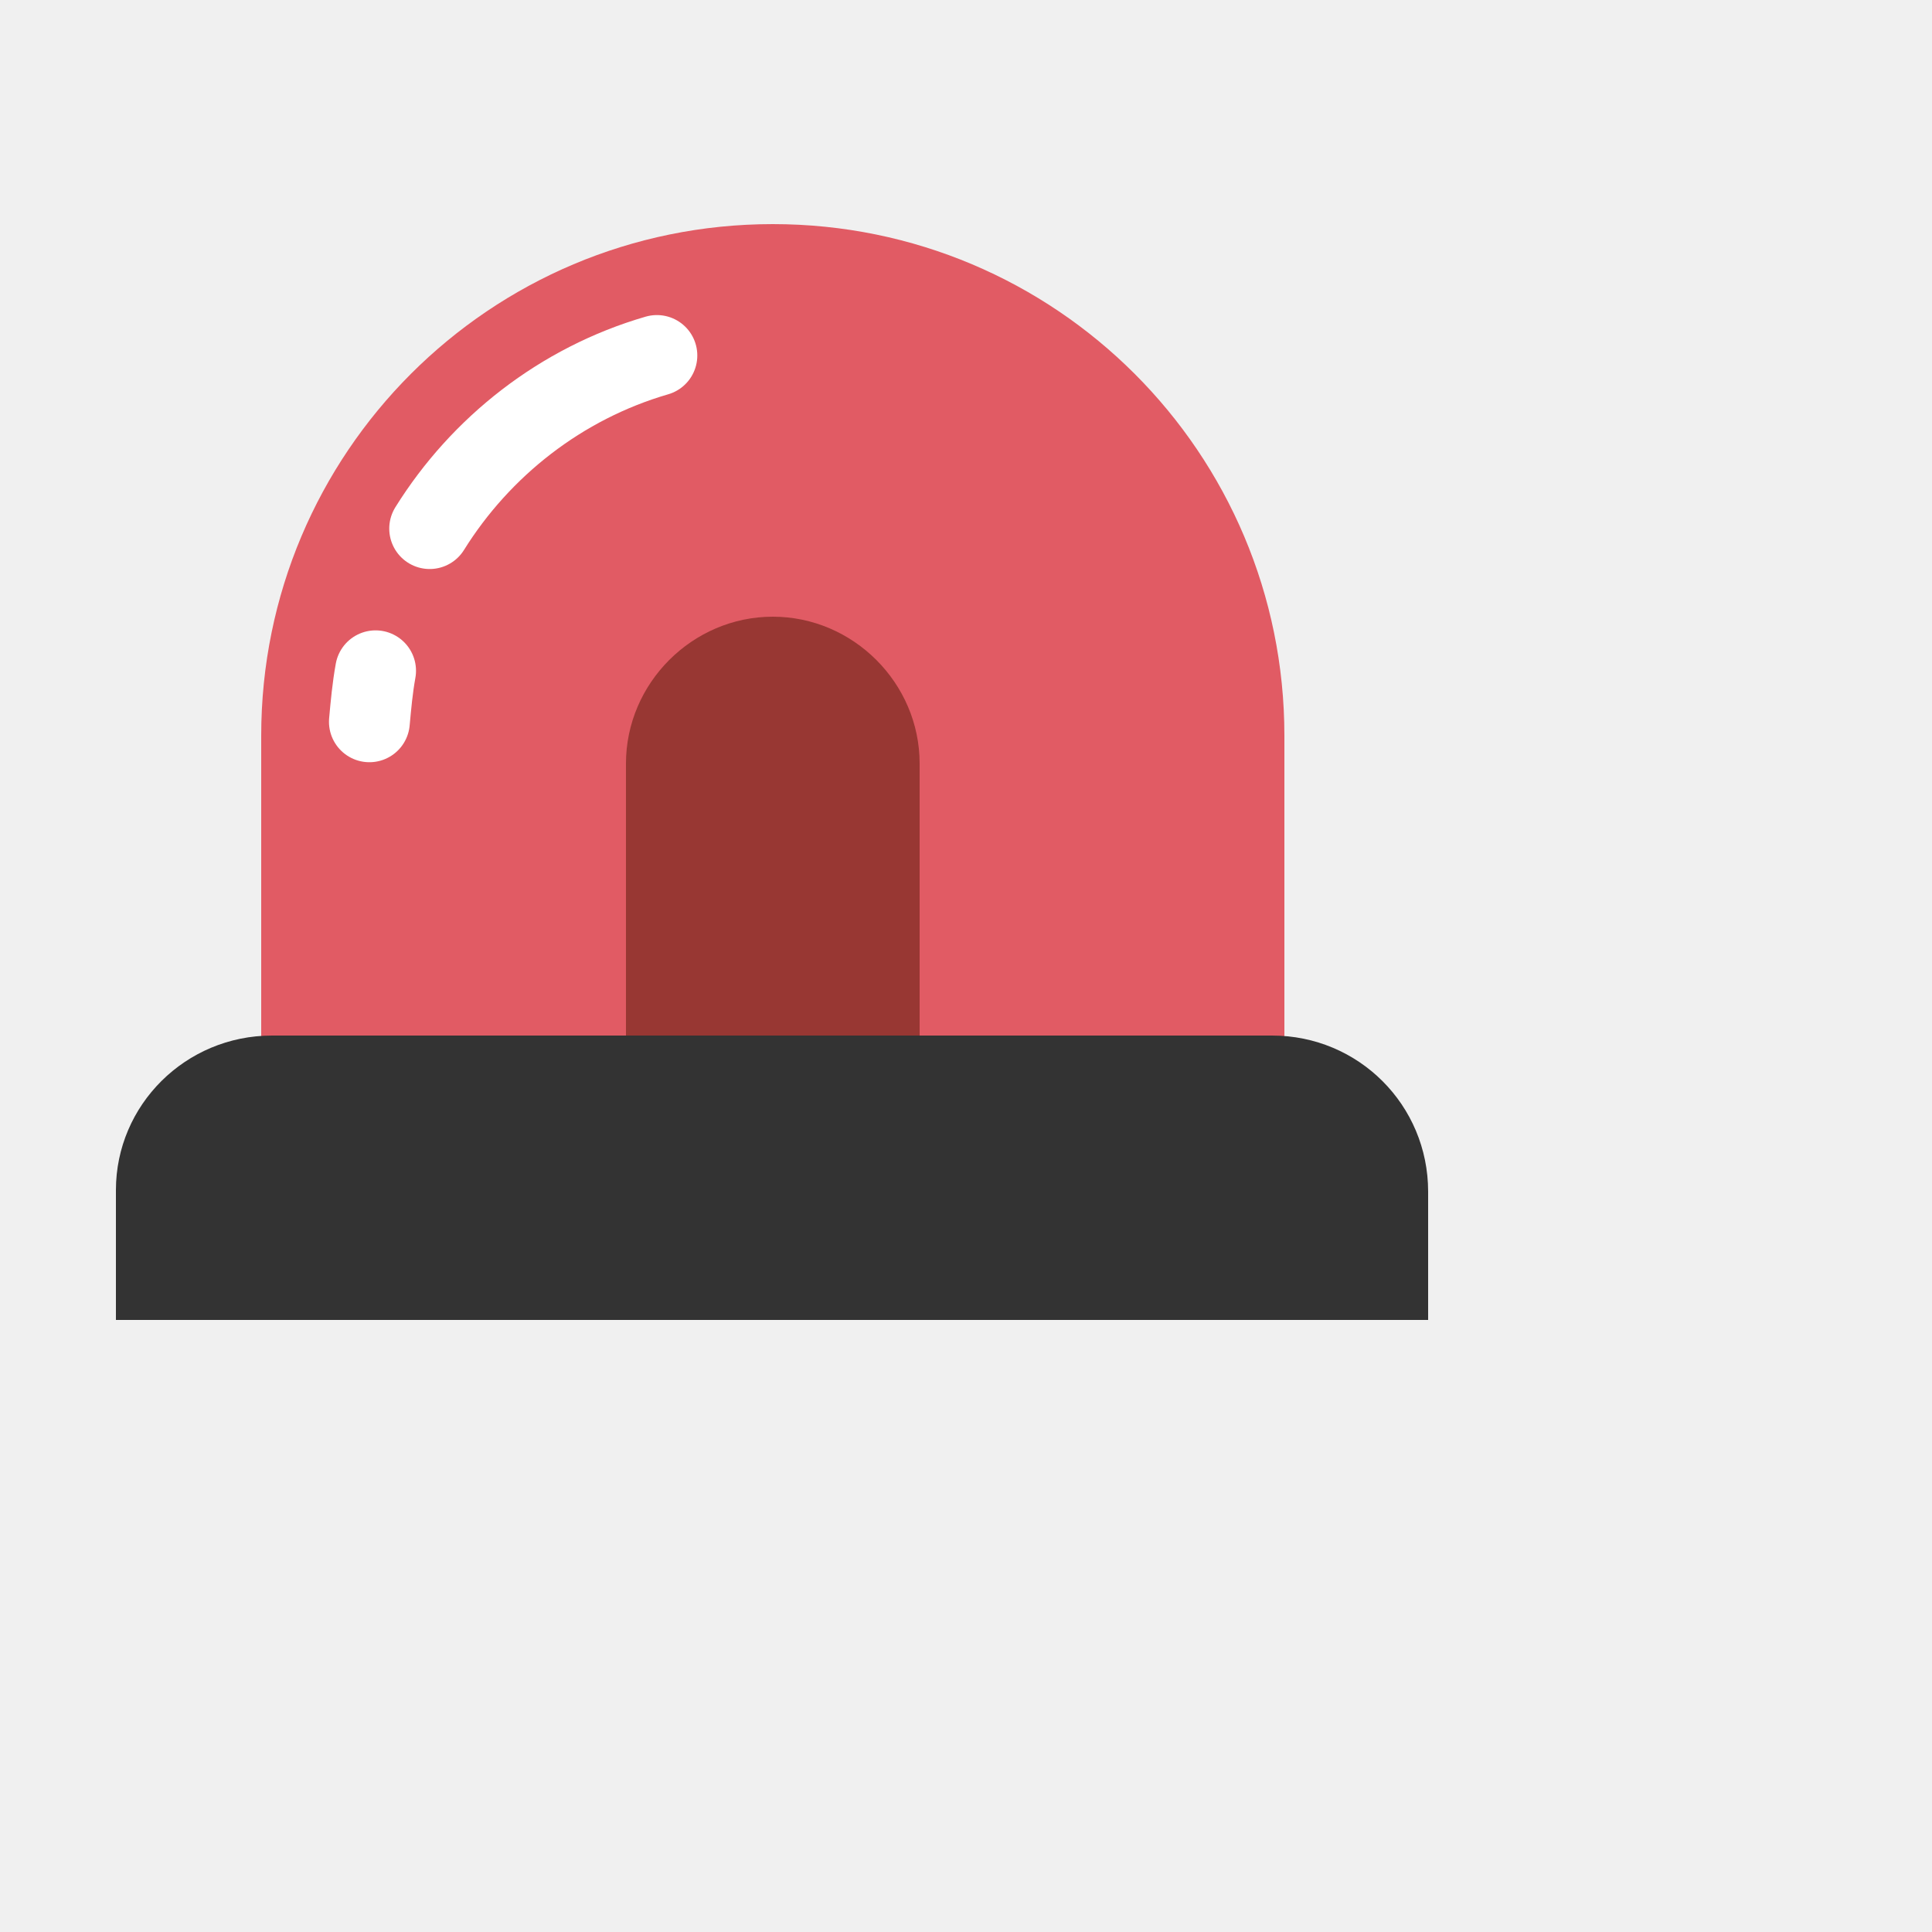
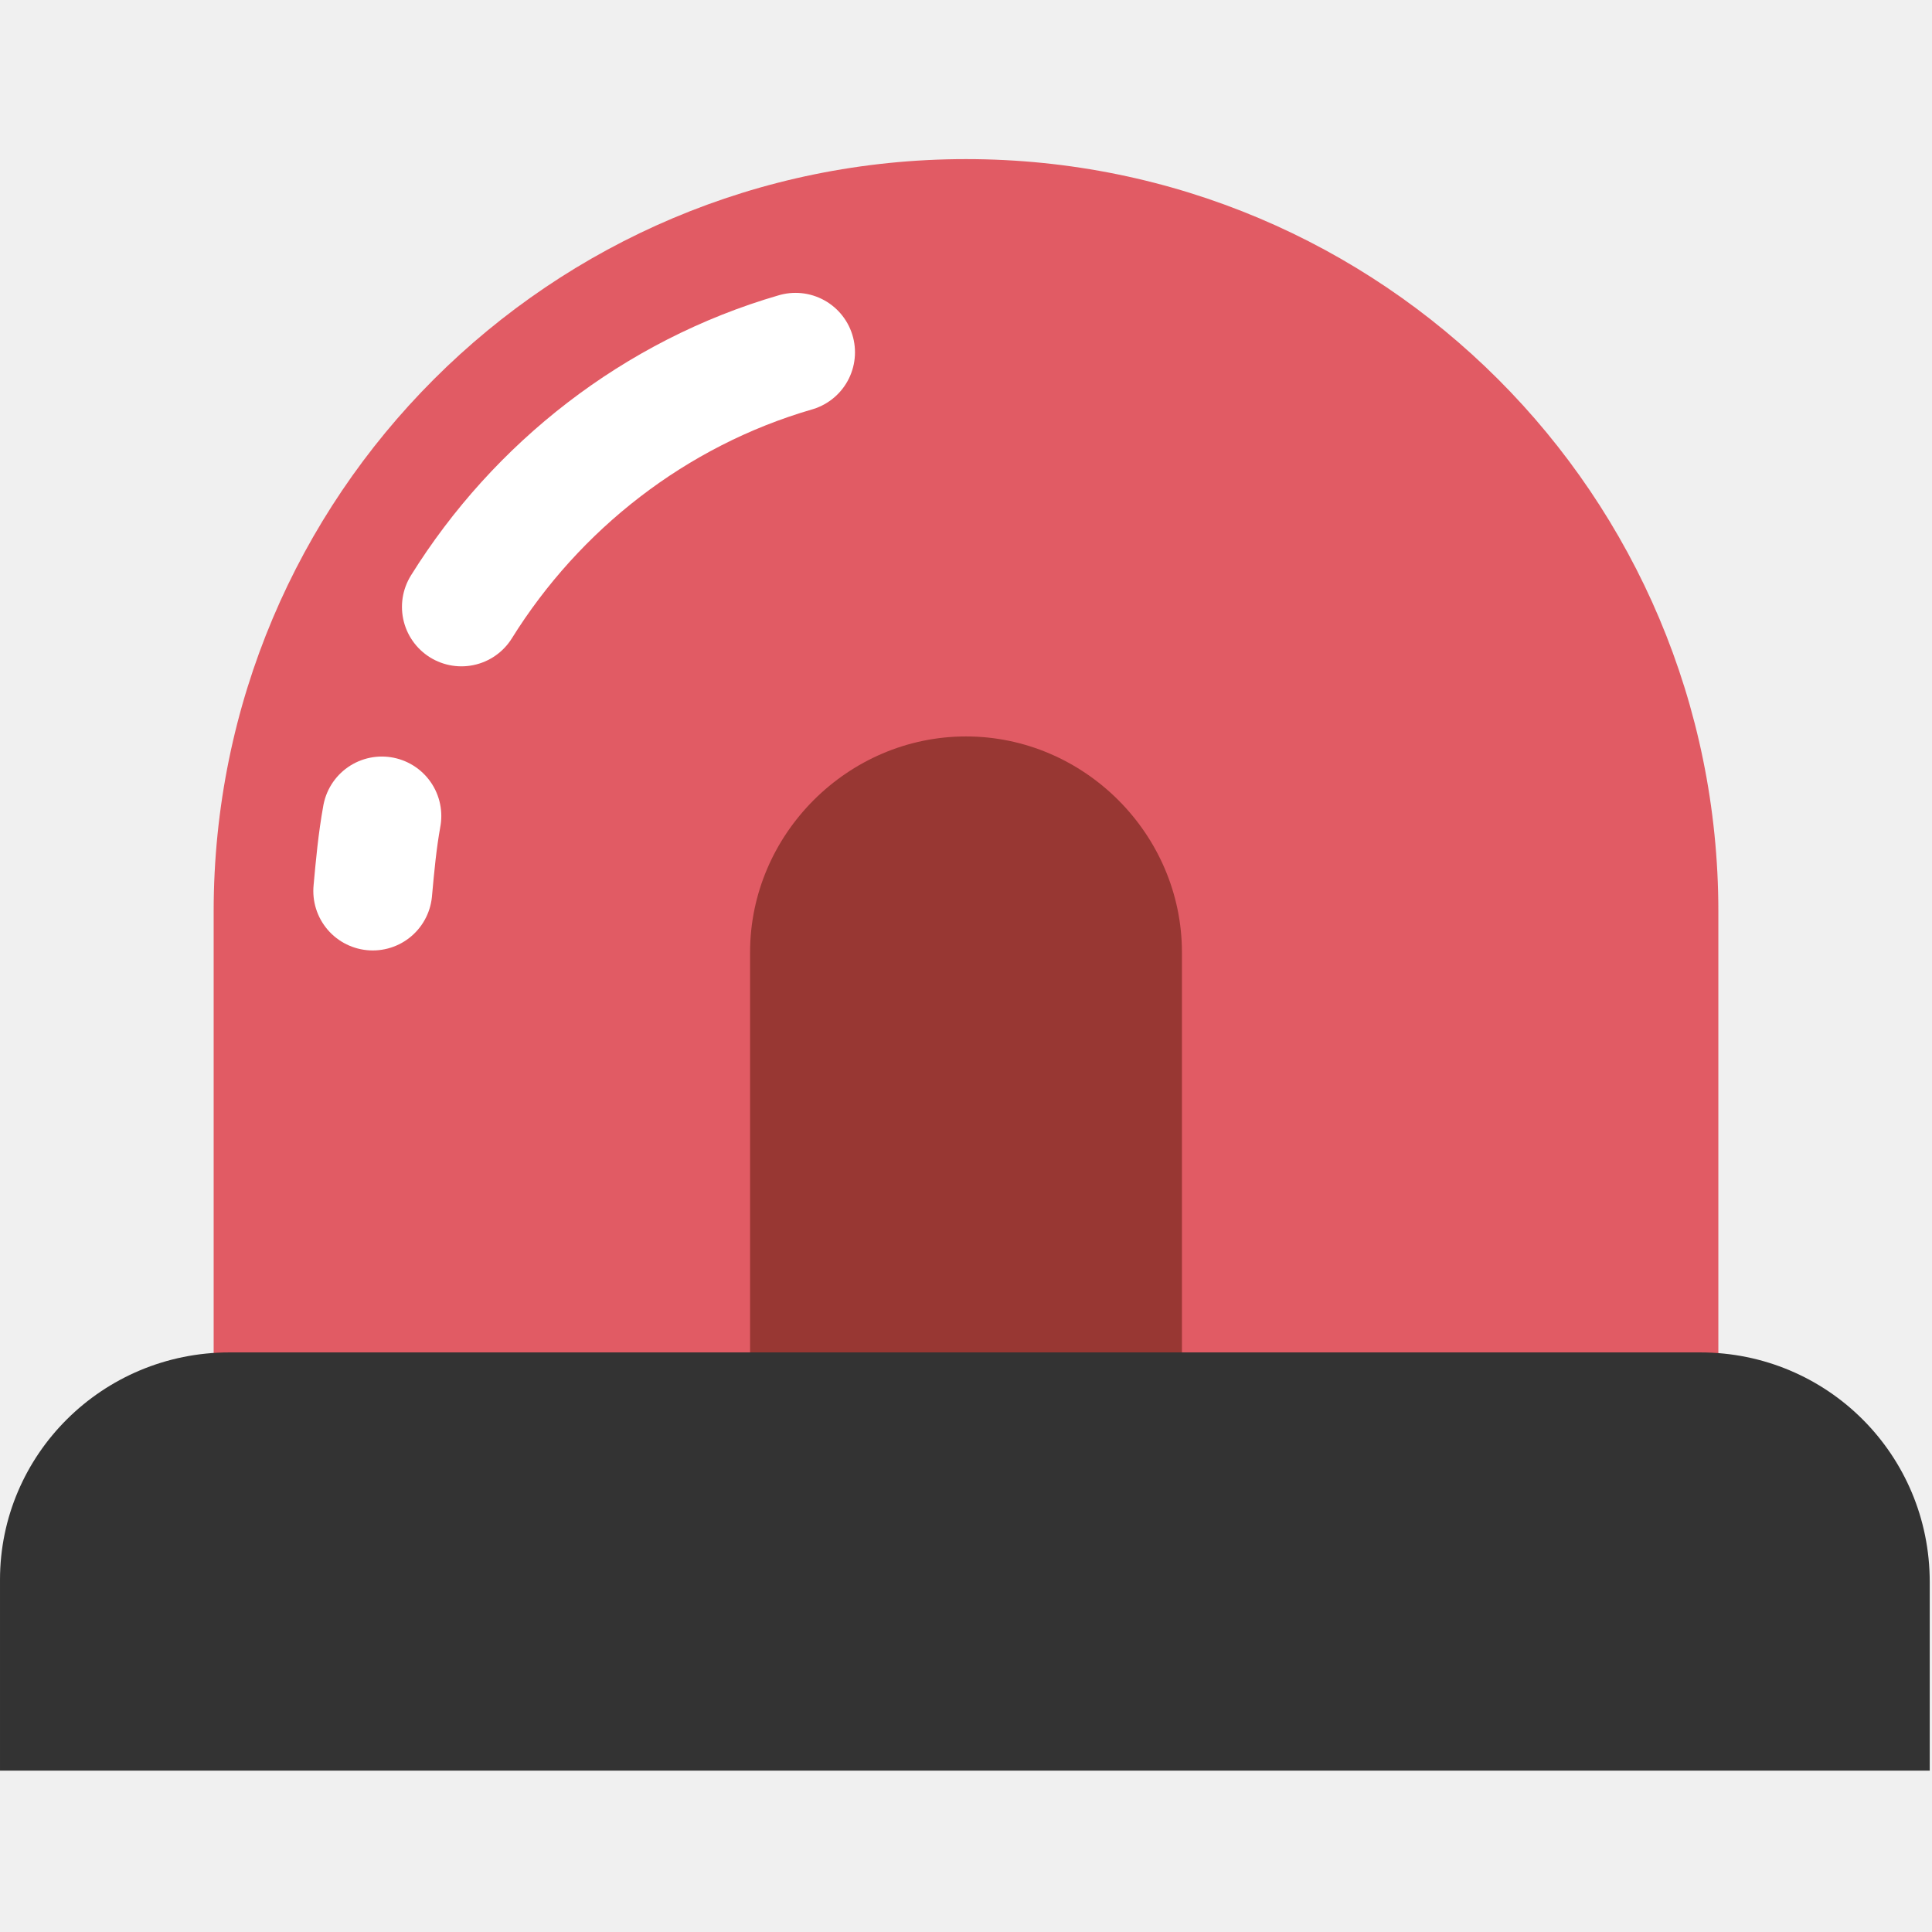
- <svg xmlns="http://www.w3.org/2000/svg" xml:space="preserve" viewBox="0 0 100 100" y="0" x="0" id="圖層_1" version="1.1" width="200px" height="200px" style="width:100%;height:100%;background-size:initial;background-repeat-y:initial;background-repeat-x:initial;background-position-y:initial;background-position-x:initial;background-origin:initial;background-image:initial;background-color:rgb(255, 255, 255);background-clip:initial;background-attachment:initial;animation-play-state:paused">
-   <g class="ldl-scale" style="transform-origin:50% 50%;transform:rotate(0deg) scale(0.8, 0.8);animation-play-state:paused">
-     <path fill="#e15b64" d="M83.1 78.8H16.9V47.6c0-18.3 14.8-33.1 33.1-33.1s33.1 14.8 33.1 33.1v31.2z" style="fill:rgb(225, 91, 100);animation-play-state:paused" />
-     <path fill="#983733" d="M59.5 78.8h-19V49.4c0-5.2 4.3-9.5 9.5-9.5s9.5 4.3 9.5 9.5v29.4z" style="fill:rgb(152, 55, 51);animation-play-state:paused" />
-     <path stroke-linecap="round" stroke-width="5.231" stroke="#fff" fill="#666" stroke-miterlimit="10" d="M27.8 34.2c3.3-5.3 8.5-9.4 14.7-11.2" style="stroke:rgb(255, 255, 255);fill:rgb(102, 102, 102);animation-play-state:paused" />
-     <path stroke-linecap="round" stroke-width="5.231" stroke="#fff" fill="#666" stroke-miterlimit="10" d="M23.9 46.7c.1-1.1.2-2.2.4-3.3" style="stroke:rgb(255, 255, 255);fill:rgb(102, 102, 102);animation-play-state:paused" />
-     <path fill="#333" d="M92.5 85.4h-85V77c0-5.5 4.5-10 10.1-10h64.7c5.6 0 10.1 4.5 10.1 10.1v8.3z" style="fill:rgb(51, 51, 51);animation-play-state:paused" />
+ <svg xmlns="http://www.w3.org/2000/svg" width="44.979mm" height="44.979mm" viewBox="0 0 44.979 44.979" version="1.1" id="svg61">
+   <defs id="defs55" />
+   <g id="layer1" transform="translate(-150.0565,-133.3273)">
+     <g class="ldl-scale" id="g22-8" transform="matrix(0.5291667,0,0,0.5291667,146.0878,129.3586)">
+       <path fill="#e15b64" d="M 83.1,78.8 H 16.9 V 47.6 c 0,-18.3 14.8,-33.1 33.1,-33.1 18.3,0 33.1,14.8 33.1,33.1 z" style="fill:#e15b64" id="path10-0" />
+       <path fill="#983733" d="m 59.5,78.8 h -19 V 49.4 c 0,-5.2 4.3,-9.5 9.5,-9.5 5.2,0 9.5,4.3 9.5,9.5 z" style="fill:#983733" id="path12-2" />
+       <path stroke-linecap="round" stroke-width="5.231" stroke="#fff" fill="#666" stroke-miterlimit="10" d="M 27.8,34.2 C 31.1,28.9 36.3,24.8 42.5,23" style="fill:#666666;stroke:#ffffff" id="path14-4" />
+       <path stroke-linecap="round" stroke-width="5.231" stroke="#fff" fill="#666" stroke-miterlimit="10" d="m 23.9,46.7 c 0.1,-1.1 0.2,-2.2 0.4,-3.3" style="fill:#666666;stroke:#ffffff" id="path16-8" />
+       <path fill="#333" d="M 92.5,85.4 H 7.5 V 77 C 7.5,71.5 12,67 17.6,67 h 64.7 c 5.6,0 10.1,4.5 10.1,10.1 v 8.3 z" style="fill:#333333" id="path18-3" />
+     </g>
  </g>
</svg>
